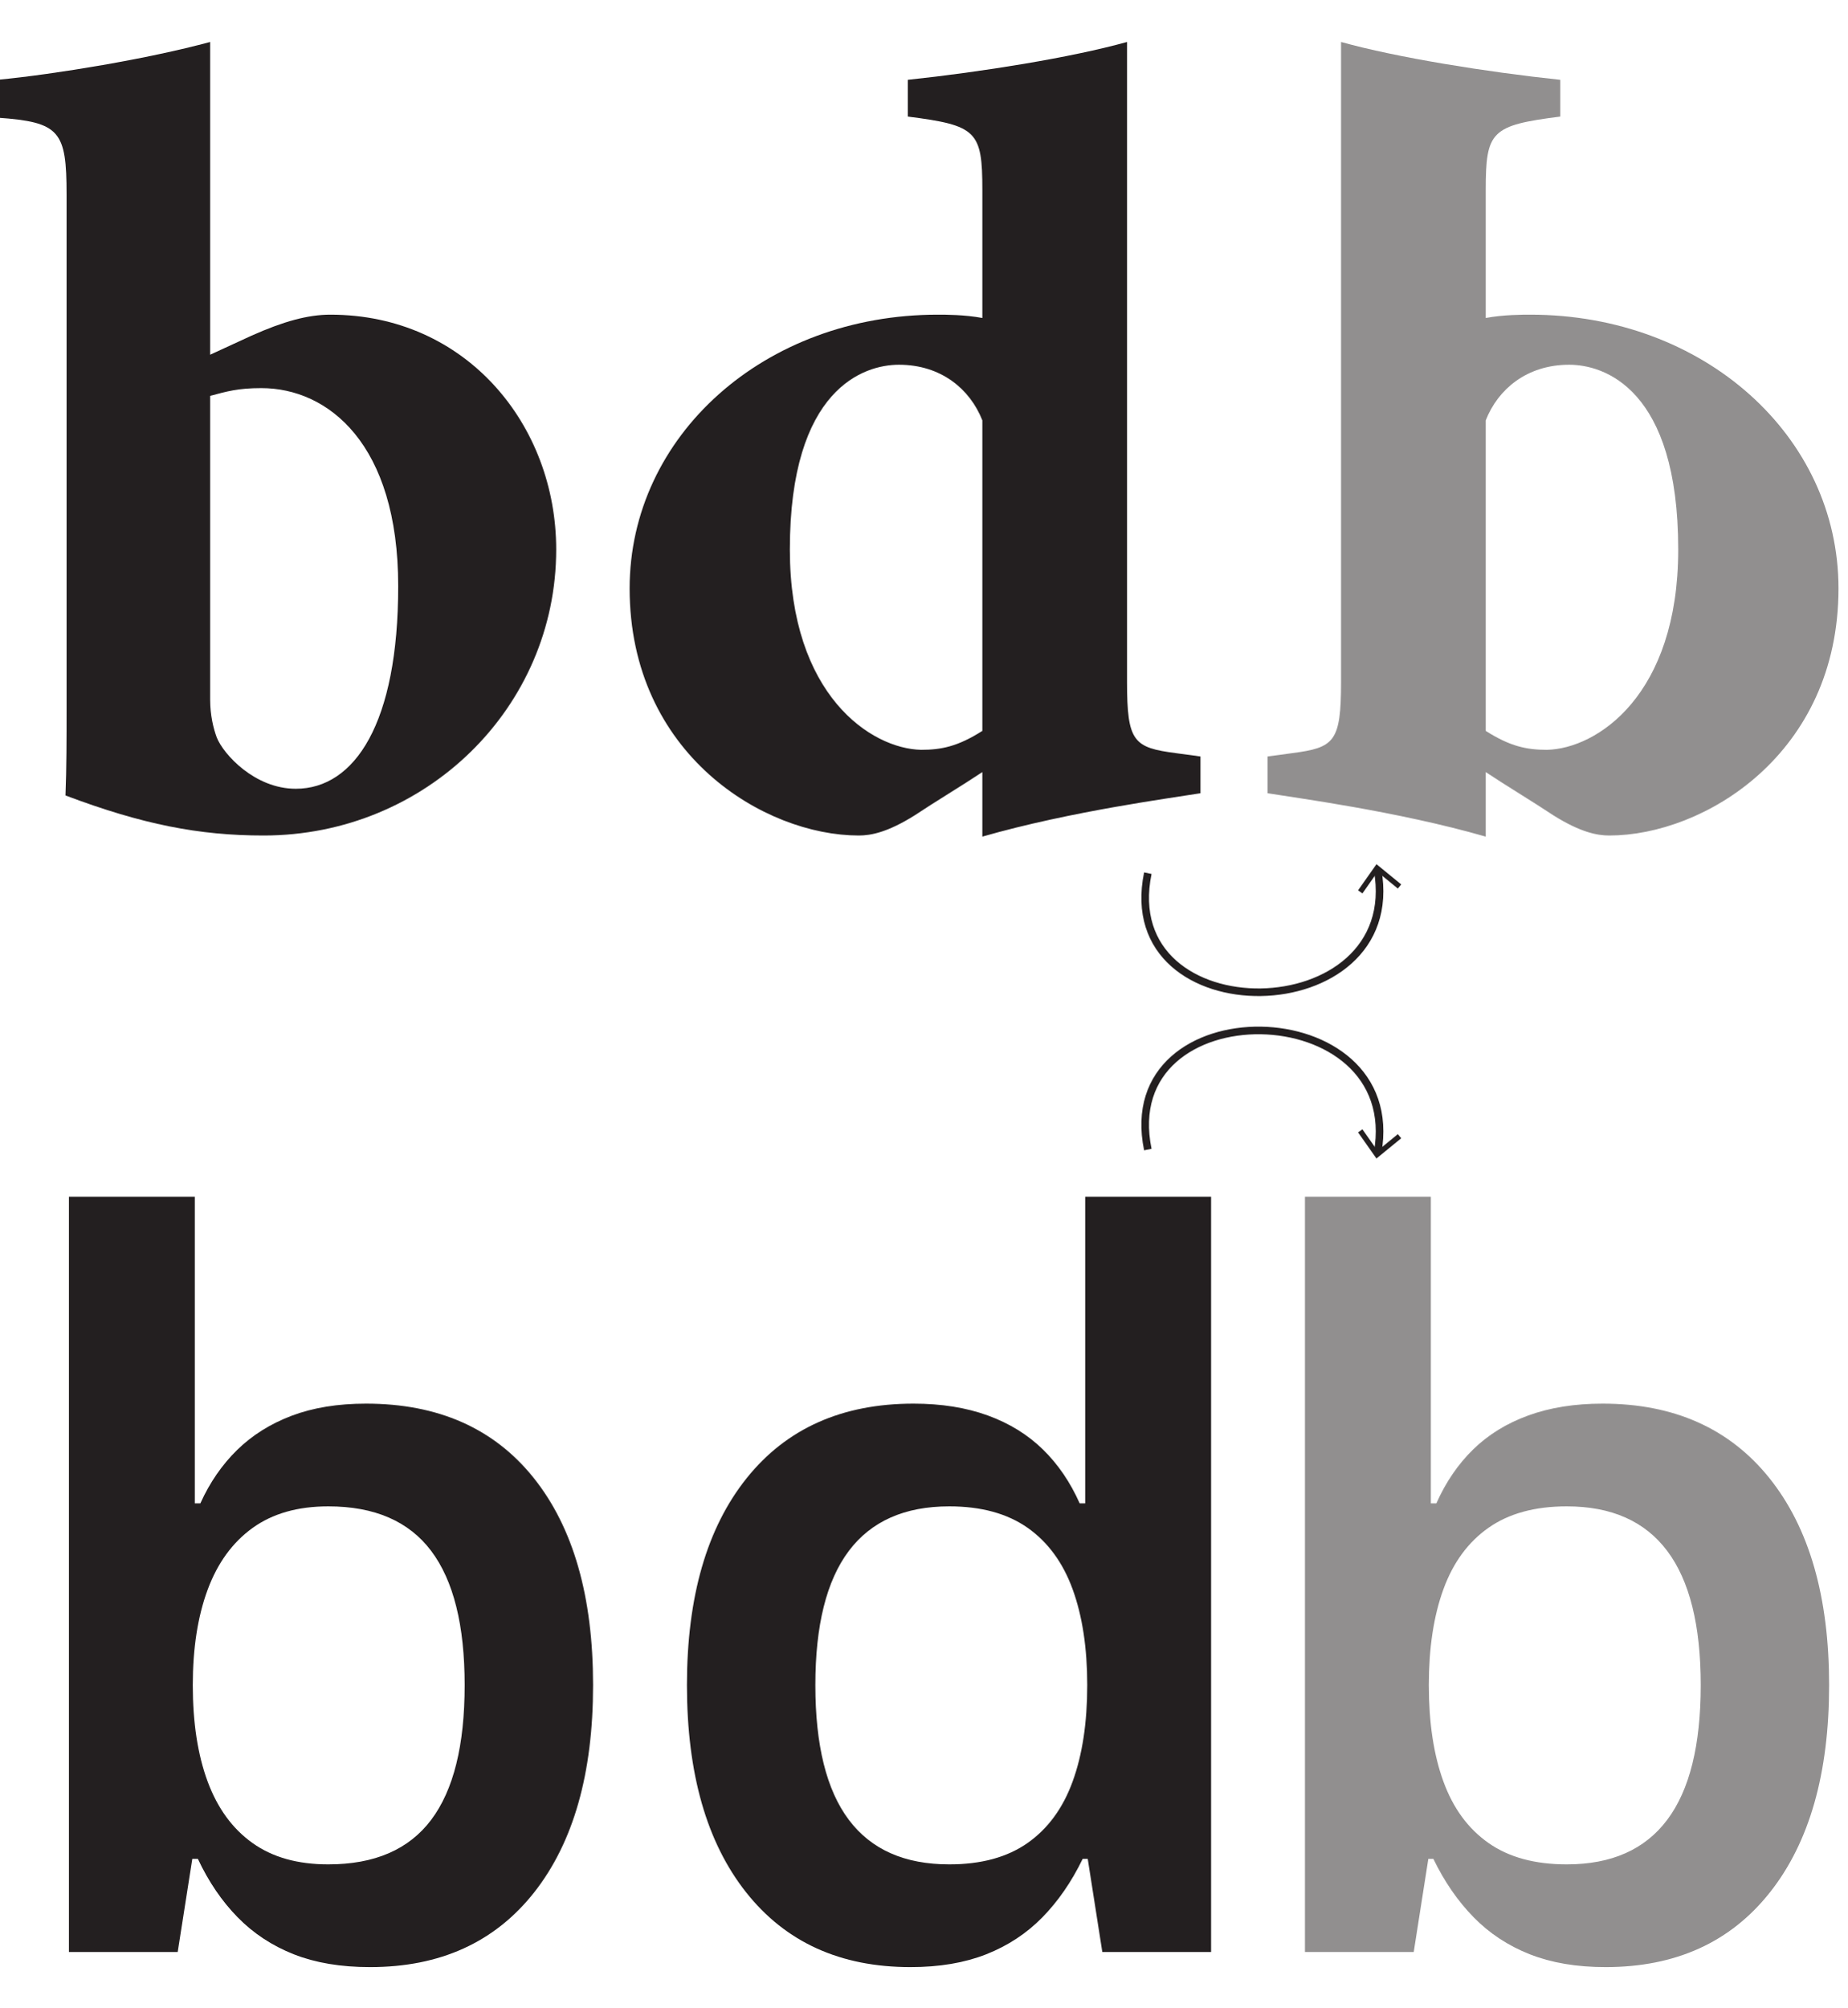
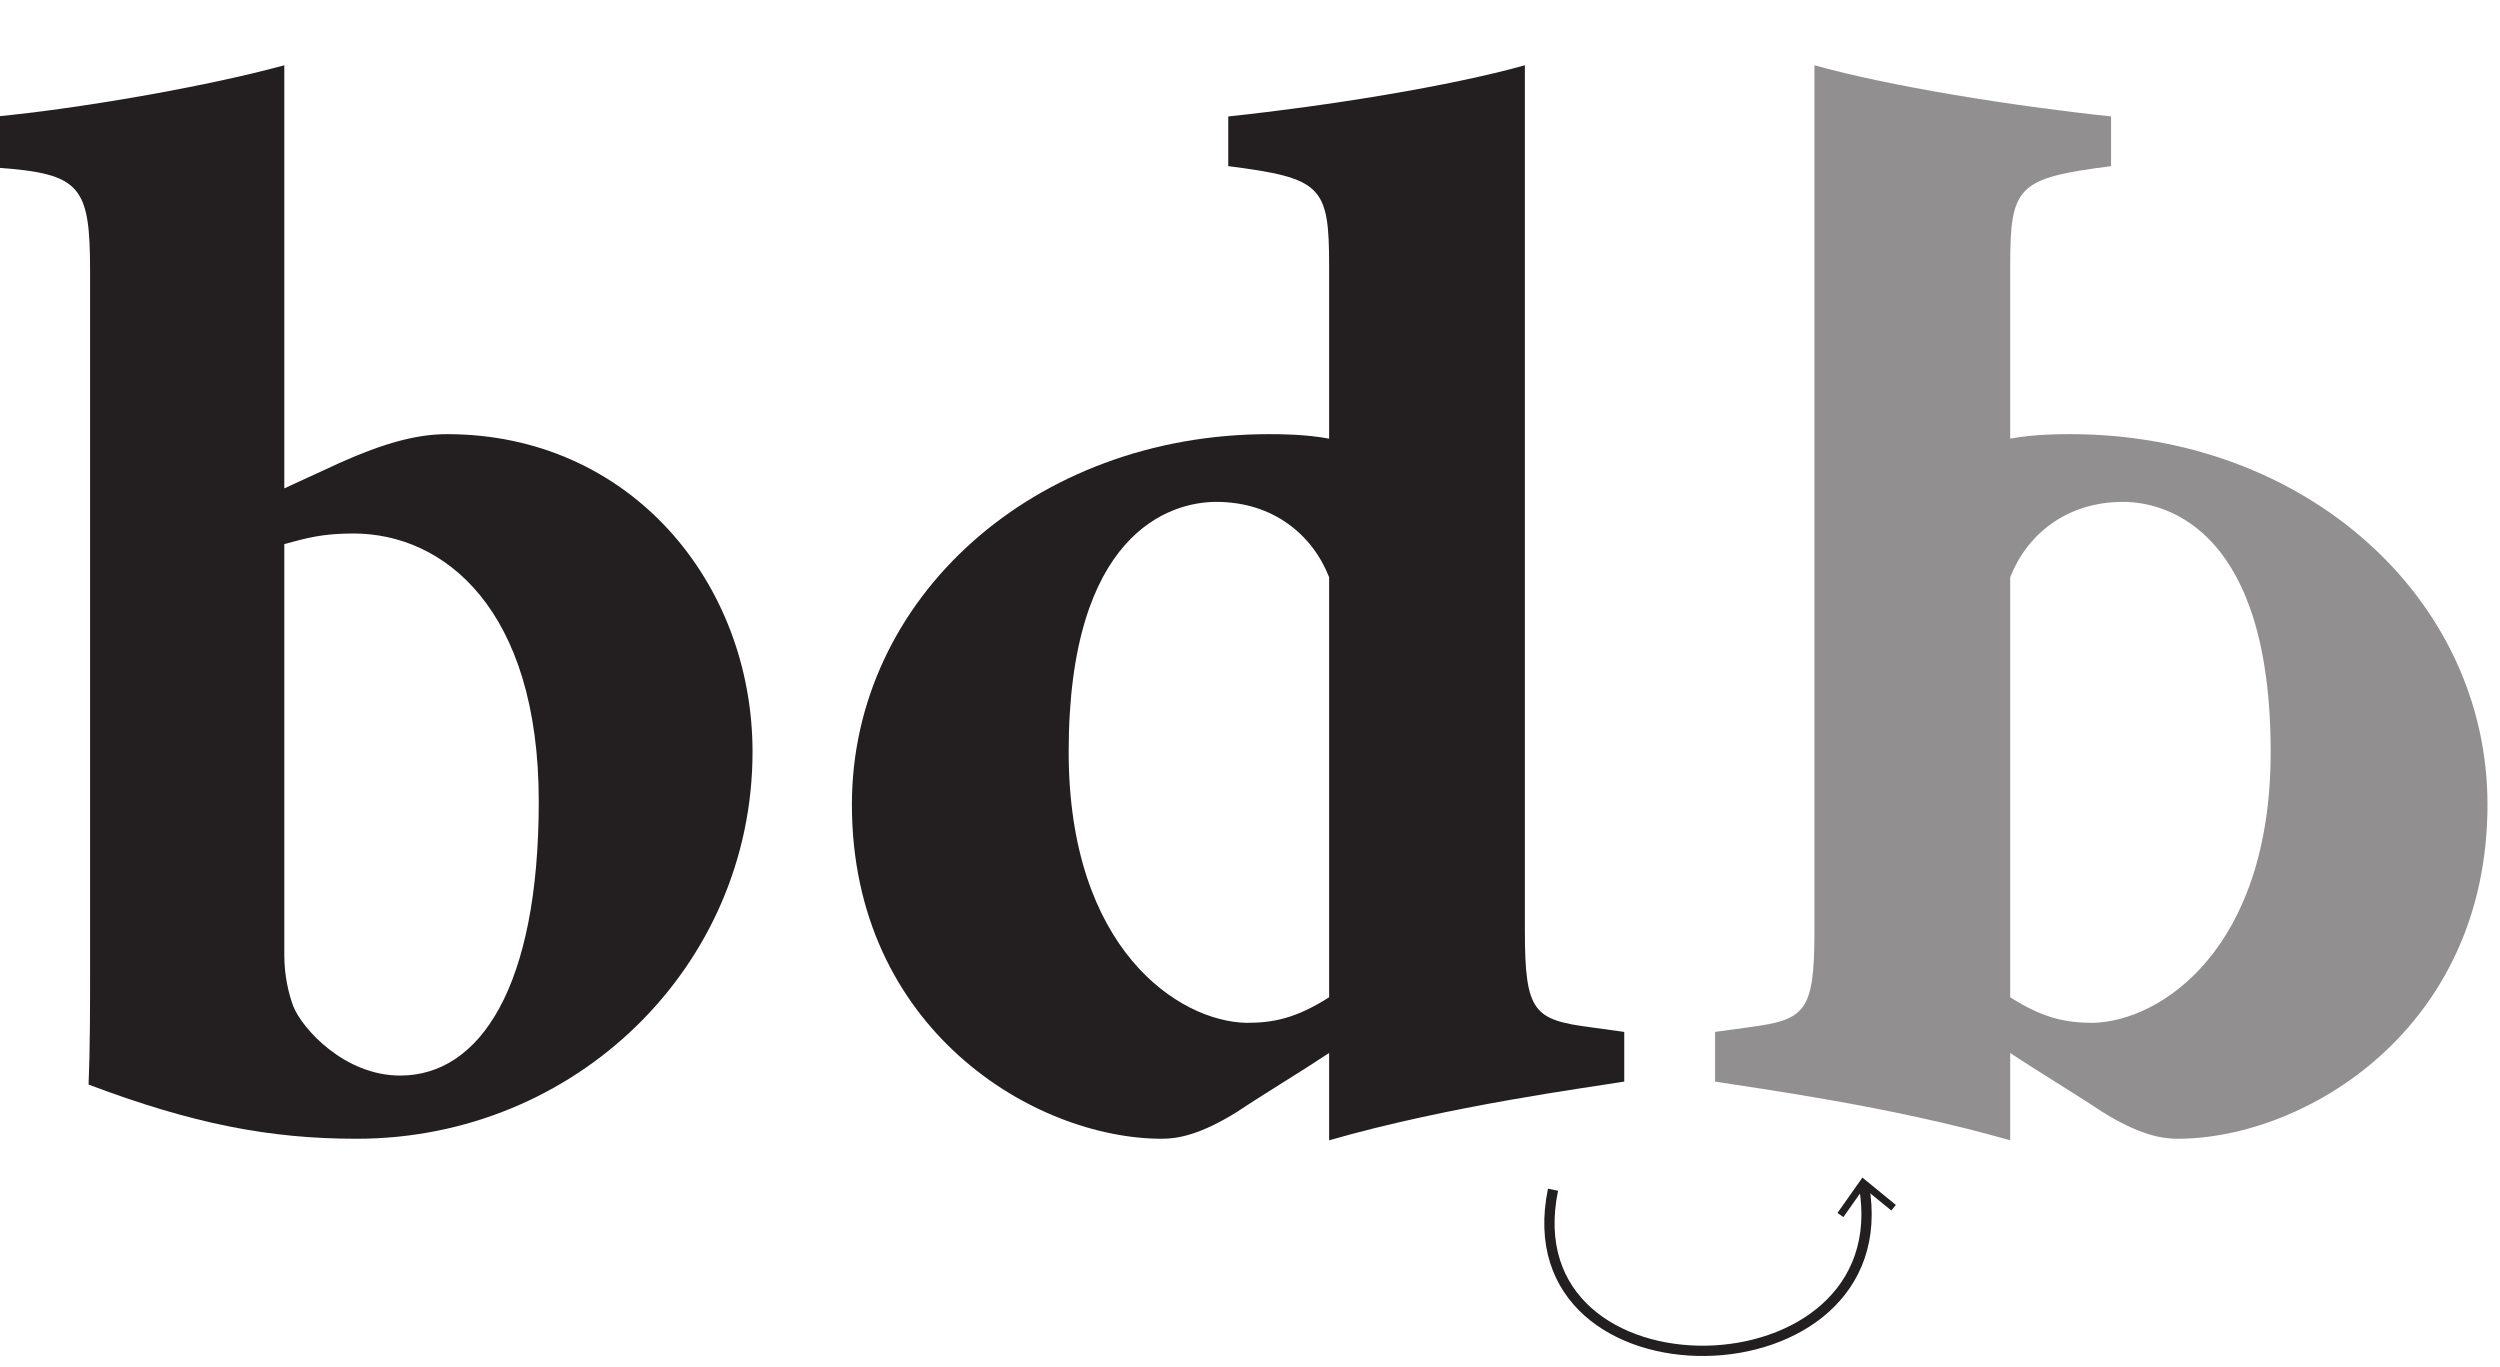
- <svg xmlns="http://www.w3.org/2000/svg" xmlns:xlink="http://www.w3.org/1999/xlink" width="182.224pt" height="197.925pt" viewBox="0 0 182.224 197.925">
+ <svg xmlns="http://www.w3.org/2000/svg" xmlns:xlink="http://www.w3.org/1999/xlink" width="182.224pt" height="99.581pt" viewBox="0 0 182.224 99.581">
  <defs>
    <filter id="filter-remove-color" x="0%" y="0%" width="100%" height="100%">
      <feColorMatrix color-interpolation-filters="sRGB" values="0 0 0 0 1 0 0 0 0 1 0 0 0 0 1 0 0 0 1 0" />
    </filter>
    <mask id="mask-0">
      <g filter="url(#filter-remove-color)">
-         <rect x="-18.222" y="-19.793" width="218.669" height="237.51" fill="rgb(0%, 0%, 0%)" fill-opacity="0.5" />
+         <rect x="-18.222" y="-9.958" width="218.669" height="119.497" fill="rgb(0%, 0%, 0%)" fill-opacity="0.5" />
      </g>
    </mask>
    <clipPath id="clip-0">
-       <path clip-rule="nonzero" d="M 0.012 0.137 L 56.312 0.137 L 56.312 78.496 L 0.012 78.496 Z M 0.012 0.137 " />
+       <path clip-rule="nonzero" d="M 0.012 0.758 L 56.312 0.758 L 56.312 79.117 L 0.012 79.117 Z M 0.012 0.758 " />
    </clipPath>
    <clipPath id="clip-1">
-       <rect x="0" y="0" width="57" height="79" />
+       <rect x="0" y="0" width="57" height="80" />
    </clipPath>
    <g id="source-5" clip-path="url(#clip-1)">
      <g clip-path="url(#clip-0)">
-         <path fill-rule="nonzero" fill="rgb(13.73%, 12.16%, 12.549%)" fill-opacity="1" d="M 21.523 37.453 C 22.73 34.379 25.582 31.965 29.754 31.965 C 33.156 31.965 40.508 34.27 40.508 50.184 C 40.508 64.559 32.496 69.828 27.559 69.938 C 25.582 69.938 23.938 69.609 21.523 68.07 Z M 0.012 74.219 C 2.645 74.656 12.742 75.973 21.523 78.496 L 21.523 72.133 C 23.496 73.449 26.242 75.094 28.215 76.41 C 30.852 78.059 32.496 78.387 33.703 78.387 C 43.031 78.387 56.312 70.375 56.312 54.023 C 56.312 38.988 43.031 27.027 25.91 27.027 C 25.145 27.027 23.277 27.027 21.523 27.355 L 21.523 14.734 C 21.523 8.918 22.07 8.367 28.875 7.492 L 28.875 3.871 C 21.633 3.102 12.742 1.676 7.254 0.137 L 7.254 63.242 C 7.254 69.168 6.598 69.719 2.426 70.266 L 0.012 70.594 Z M 0.012 74.219 " />
+         <path fill-rule="nonzero" fill="rgb(13.73%, 12.16%, 12.549%)" fill-opacity="1" d="M 21.523 38.07 C 22.73 34.996 25.582 32.582 29.754 32.582 C 33.156 32.582 40.508 34.887 40.508 50.801 C 40.508 65.176 32.496 70.445 27.559 70.555 C 25.582 70.555 23.938 70.227 21.523 68.691 Z M 0.012 74.836 C 2.645 75.273 12.742 76.59 21.523 79.117 L 21.523 72.75 C 23.496 74.066 26.242 75.715 28.215 77.031 C 30.852 78.676 32.496 79.004 33.703 79.004 C 43.031 79.004 56.312 70.996 56.312 54.645 C 56.312 39.605 43.031 27.645 25.91 27.645 C 25.145 27.645 23.277 27.645 21.523 27.973 L 21.523 15.355 C 21.523 9.535 22.07 8.988 28.875 8.109 L 28.875 4.488 C 21.633 3.719 12.742 2.293 7.254 0.758 L 7.254 63.859 C 7.254 69.789 6.598 70.336 2.426 70.883 L 0.012 71.215 Z M 0.012 74.836 " />
      </g>
    </g>
-     <mask id="mask-1">
-       <g filter="url(#filter-remove-color)">
-         <rect x="-18.222" y="-19.793" width="218.669" height="237.51" fill="rgb(0%, 0%, 0%)" fill-opacity="0.5" />
-       </g>
-     </mask>
    <clipPath id="clip-2">
-       <path clip-rule="nonzero" d="M 0.695 0.004 L 52.387 0.004 L 52.387 75.973 L 0.695 75.973 Z M 0.695 0.004 " />
+       <path clip-rule="nonzero" d="M 102 75 L 147 75 L 147 99.582 L 102 99.582 Z M 102 75 " />
    </clipPath>
-     <clipPath id="clip-3">
-       <rect x="0" y="0" width="53" height="76" />
-     </clipPath>
-     <g id="source-8" clip-path="url(#clip-3)">
-       <g clip-path="url(#clip-2)">
-         <path fill-rule="nonzero" fill="rgb(13.73%, 12.16%, 12.549%)" fill-opacity="1" d="M 26.516 65.844 C 23.371 65.844 20.797 65.141 18.797 63.734 C 16.793 62.328 15.312 60.309 14.352 57.676 C 13.391 55.043 12.91 51.875 12.91 48.168 C 12.91 44.492 13.391 41.34 14.352 38.707 C 15.312 36.078 16.793 34.059 18.797 32.652 C 20.797 31.246 23.371 30.539 26.516 30.539 C 30.918 30.539 34.223 32.008 36.422 34.934 C 38.625 37.863 39.727 42.277 39.727 48.168 C 39.727 54.094 38.625 58.52 36.422 61.449 C 34.223 64.379 30.918 65.844 26.516 65.844 M 30.34 75.973 C 37.258 75.973 42.664 73.516 46.551 68.602 C 50.441 63.684 52.387 56.875 52.387 48.168 C 52.387 39.461 50.426 32.66 46.504 27.762 C 42.578 22.863 37.094 20.41 30.043 20.41 C 27.293 20.41 24.855 20.801 22.719 21.578 C 20.582 22.355 18.77 23.473 17.281 24.93 C 15.793 26.387 14.582 28.156 13.656 30.242 L 13.109 30.242 L 13.109 0.004 L 0.695 0.004 L 0.695 74.484 L 11.422 74.484 L 12.863 65.297 L 13.359 65.297 C 14.449 67.551 15.777 69.469 17.332 71.059 C 18.887 72.648 20.734 73.863 22.867 74.707 C 25.004 75.551 27.492 75.973 30.34 75.973 " />
-       </g>
-     </g>
  </defs>
-   <path fill-rule="nonzero" fill="rgb(13.73%, 12.16%, 12.549%)" fill-opacity="1" d="M 20.723 69 C 20.723 70.535 21.051 71.852 21.379 72.73 C 22.039 74.375 25.113 77.777 29.172 77.777 C 34.988 77.777 39.27 71.305 39.27 57.805 C 39.27 43.758 32.355 38.27 25.77 38.27 C 23.465 38.27 22.367 38.598 20.723 39.035 Z M 24.781 33.109 C 27.965 31.684 30.379 31.027 32.574 31.027 C 45.965 31.027 54.852 41.891 54.852 54.184 C 54.852 69.766 42.012 82.387 25.988 82.387 C 19.625 82.387 14.027 81.289 6.457 78.438 C 6.566 75.801 6.566 72.73 6.566 69.984 L 6.566 19.172 C 6.566 12.918 5.906 12.039 -0.238 11.602 L -0.238 7.871 C 5.469 7.32 14.688 5.785 20.723 4.137 L 20.723 34.977 Z M 24.781 33.109 " />
-   <path fill-rule="nonzero" fill="rgb(13.73%, 12.16%, 12.549%)" fill-opacity="1" d="M 96.879 41.453 C 95.672 38.379 92.82 35.965 88.648 35.965 C 85.246 35.965 77.895 38.27 77.895 54.184 C 77.895 68.559 85.906 73.828 90.844 73.938 C 92.82 73.938 94.469 73.609 96.879 72.07 Z M 118.391 78.219 C 115.758 78.656 105.66 79.973 96.879 82.496 L 96.879 76.133 C 94.906 77.449 92.16 79.094 90.188 80.41 C 87.555 82.059 85.906 82.387 84.699 82.387 C 75.371 82.387 62.094 74.375 62.094 58.023 C 62.094 42.988 75.371 31.027 92.492 31.027 C 93.258 31.027 95.125 31.027 96.879 31.355 L 96.879 18.734 C 96.879 12.918 96.332 12.367 89.527 11.492 L 89.527 7.871 C 96.77 7.102 105.66 5.676 111.148 4.137 L 111.148 67.242 C 111.148 73.168 111.805 73.719 115.977 74.266 L 118.391 74.594 Z M 118.391 78.219 " />
+   <path fill-rule="nonzero" fill="rgb(13.73%, 12.16%, 12.549%)" fill-opacity="1" d="M 20.723 69.617 C 20.723 71.152 21.051 72.469 21.379 73.348 C 22.039 74.996 25.113 78.398 29.172 78.398 C 34.988 78.398 39.27 71.922 39.27 58.422 C 39.27 44.375 32.355 38.887 25.77 38.887 C 23.465 38.887 22.367 39.219 20.723 39.656 Z M 24.781 33.73 C 27.965 32.305 30.379 31.645 32.574 31.645 C 45.965 31.645 54.852 42.512 54.852 54.801 C 54.852 70.387 42.012 83.004 25.988 83.004 C 19.625 83.004 14.027 81.91 6.457 79.055 C 6.566 76.422 6.566 73.348 6.566 70.605 L 6.566 19.793 C 6.566 13.535 5.906 12.66 -0.238 12.219 L -0.238 8.488 C 5.469 7.941 14.688 6.402 20.723 4.758 L 20.723 35.598 Z M 24.781 33.73 " />
+   <path fill-rule="nonzero" fill="rgb(13.73%, 12.16%, 12.549%)" fill-opacity="1" d="M 96.879 42.07 C 95.672 38.996 92.82 36.582 88.648 36.582 C 85.246 36.582 77.895 38.887 77.895 54.801 C 77.895 69.176 85.906 74.445 90.844 74.555 C 92.82 74.555 94.469 74.227 96.879 72.691 Z M 118.391 78.836 C 115.758 79.273 105.66 80.59 96.879 83.117 L 96.879 76.75 C 94.906 78.066 92.16 79.715 90.188 81.031 C 87.555 82.676 85.906 83.004 84.699 83.004 C 75.371 83.004 62.094 74.996 62.094 58.645 C 62.094 43.605 75.371 31.645 92.492 31.645 C 93.258 31.645 95.125 31.645 96.879 31.973 L 96.879 19.355 C 96.879 13.535 96.332 12.988 89.527 12.109 L 89.527 8.488 C 96.77 7.719 105.66 6.293 111.148 4.758 L 111.148 67.859 C 111.148 73.789 111.805 74.336 115.977 74.883 L 118.391 75.215 Z M 118.391 78.836 " />
  <g mask="url(#mask-0)">
    <use xlink:href="#source-5" transform="matrix(1, 0, 0, 1, 125, 4)" />
  </g>
-   <path fill="none" stroke-width="0.75" stroke-linecap="butt" stroke-linejoin="miter" stroke="rgb(13.73%, 12.16%, 12.549%)" stroke-opacity="1" stroke-miterlimit="10" d="M -0.002 -0.002 C -3.287 -15.955 25.471 -15.467 22.659 0.326 " transform="matrix(1, 0, 0, -1, 113.2008, 86.0999)" />
-   <path fill-rule="nonzero" fill="rgb(13.73%, 12.16%, 12.549%)" fill-opacity="1" d="M 138.188 87.211 L 137.855 87.617 L 135.852 85.977 L 134.363 88.098 L 133.934 87.793 L 135.75 85.215 Z M 138.188 87.211 " />
-   <path fill="none" stroke-width="0.75" stroke-linecap="butt" stroke-linejoin="miter" stroke="rgb(13.73%, 12.16%, 12.549%)" stroke-opacity="1" stroke-miterlimit="10" d="M -0.002 -0.002 C -3.287 15.955 25.471 15.467 22.659 -0.326 " transform="matrix(1, 0, 0, -1, 113.2008, 113.3536)" />
-   <path fill-rule="nonzero" fill="rgb(13.73%, 12.16%, 12.549%)" fill-opacity="1" d="M 133.934 111.66 L 134.363 111.359 L 135.852 113.477 L 137.855 111.836 L 138.188 112.242 L 135.746 114.238 Z M 133.934 111.66 " />
-   <path fill-rule="nonzero" fill="rgb(13.73%, 12.16%, 12.549%)" fill-opacity="1" d="M 32.371 183.844 C 36.938 183.844 40.32 182.379 42.523 179.449 C 44.727 176.52 45.824 172.094 45.824 166.168 C 45.824 160.277 44.727 155.863 42.523 152.934 C 40.32 150.008 36.938 148.539 32.371 148.539 C 29.355 148.539 26.867 149.254 24.898 150.676 C 22.926 152.102 21.453 154.125 20.477 156.758 C 19.5 159.391 19.012 162.527 19.012 166.168 C 19.012 169.875 19.5 173.043 20.477 175.676 C 21.453 178.309 22.926 180.328 24.898 181.734 C 26.867 183.141 29.355 183.844 32.371 183.844 M 36.492 193.973 C 33.609 193.973 31.105 193.551 28.969 192.707 C 26.836 191.863 24.988 190.648 23.434 189.059 C 21.875 187.469 20.57 185.551 19.512 183.297 L 18.965 183.297 L 17.523 192.484 L 6.797 192.484 L 6.797 118.004 L 19.211 118.004 L 19.211 148.242 L 19.758 148.242 C 20.684 146.191 21.895 144.438 23.383 142.98 C 24.871 141.523 26.668 140.398 28.77 139.602 C 30.871 138.809 33.312 138.41 36.094 138.41 C 43.211 138.41 48.723 140.852 52.629 145.734 C 56.535 150.617 58.488 157.43 58.488 166.168 C 58.488 174.875 56.551 181.684 52.68 186.602 C 48.805 191.516 43.41 193.973 36.492 193.973 " />
-   <path fill-rule="nonzero" fill="rgb(13.73%, 12.16%, 12.549%)" fill-opacity="1" d="M 93.617 183.844 C 96.762 183.844 99.336 183.141 101.34 181.734 C 103.34 180.328 104.824 178.309 105.781 175.676 C 106.742 173.043 107.223 169.875 107.223 166.168 C 107.223 162.492 106.742 159.34 105.781 156.707 C 104.824 154.078 103.34 152.059 101.34 150.652 C 99.336 149.246 96.762 148.539 93.617 148.539 C 89.215 148.539 85.914 150.008 83.711 152.934 C 81.508 155.863 80.41 160.277 80.41 166.168 C 80.41 172.094 81.508 176.52 83.711 179.449 C 85.914 182.379 89.215 183.844 93.617 183.844 M 89.793 193.973 C 82.875 193.973 77.473 191.516 73.582 186.602 C 69.691 181.684 67.746 174.875 67.746 166.168 C 67.746 157.461 69.711 150.66 73.633 145.762 C 77.555 140.863 83.043 138.41 90.094 138.41 C 92.84 138.41 95.281 138.801 97.418 139.578 C 99.551 140.355 101.363 141.473 102.852 142.93 C 104.344 144.387 105.551 146.156 106.477 148.242 L 107.023 148.242 L 107.023 118.004 L 119.438 118.004 L 119.438 192.484 L 108.711 192.484 L 107.273 183.297 L 106.773 183.297 C 105.684 185.551 104.359 187.469 102.805 189.059 C 101.246 190.648 99.402 191.863 97.266 192.707 C 95.133 193.551 92.641 193.973 89.793 193.973 " />
-   <g mask="url(#mask-1)">
-     <use xlink:href="#source-8" transform="matrix(1, 0, 0, 1, 128, 118)" />
+   <g clip-path="url(#clip-2)">
+     <path fill="none" stroke-width="0.75" stroke-linecap="butt" stroke-linejoin="miter" stroke="rgb(13.73%, 12.16%, 12.549%)" stroke-opacity="1" stroke-miterlimit="10" d="M -0.002 -0 C -3.287 -15.953 25.471 -15.469 22.659 0.324 " transform="matrix(1, 0, 0, -1, 113.2008, 86.7186)" />
  </g>
+   <path fill-rule="nonzero" fill="rgb(13.73%, 12.16%, 12.549%)" fill-opacity="1" d="M 138.188 87.828 L 137.855 88.234 L 135.852 86.598 L 134.363 88.715 L 133.934 88.41 L 135.75 85.832 Z M 138.188 87.828 " />
</svg>
